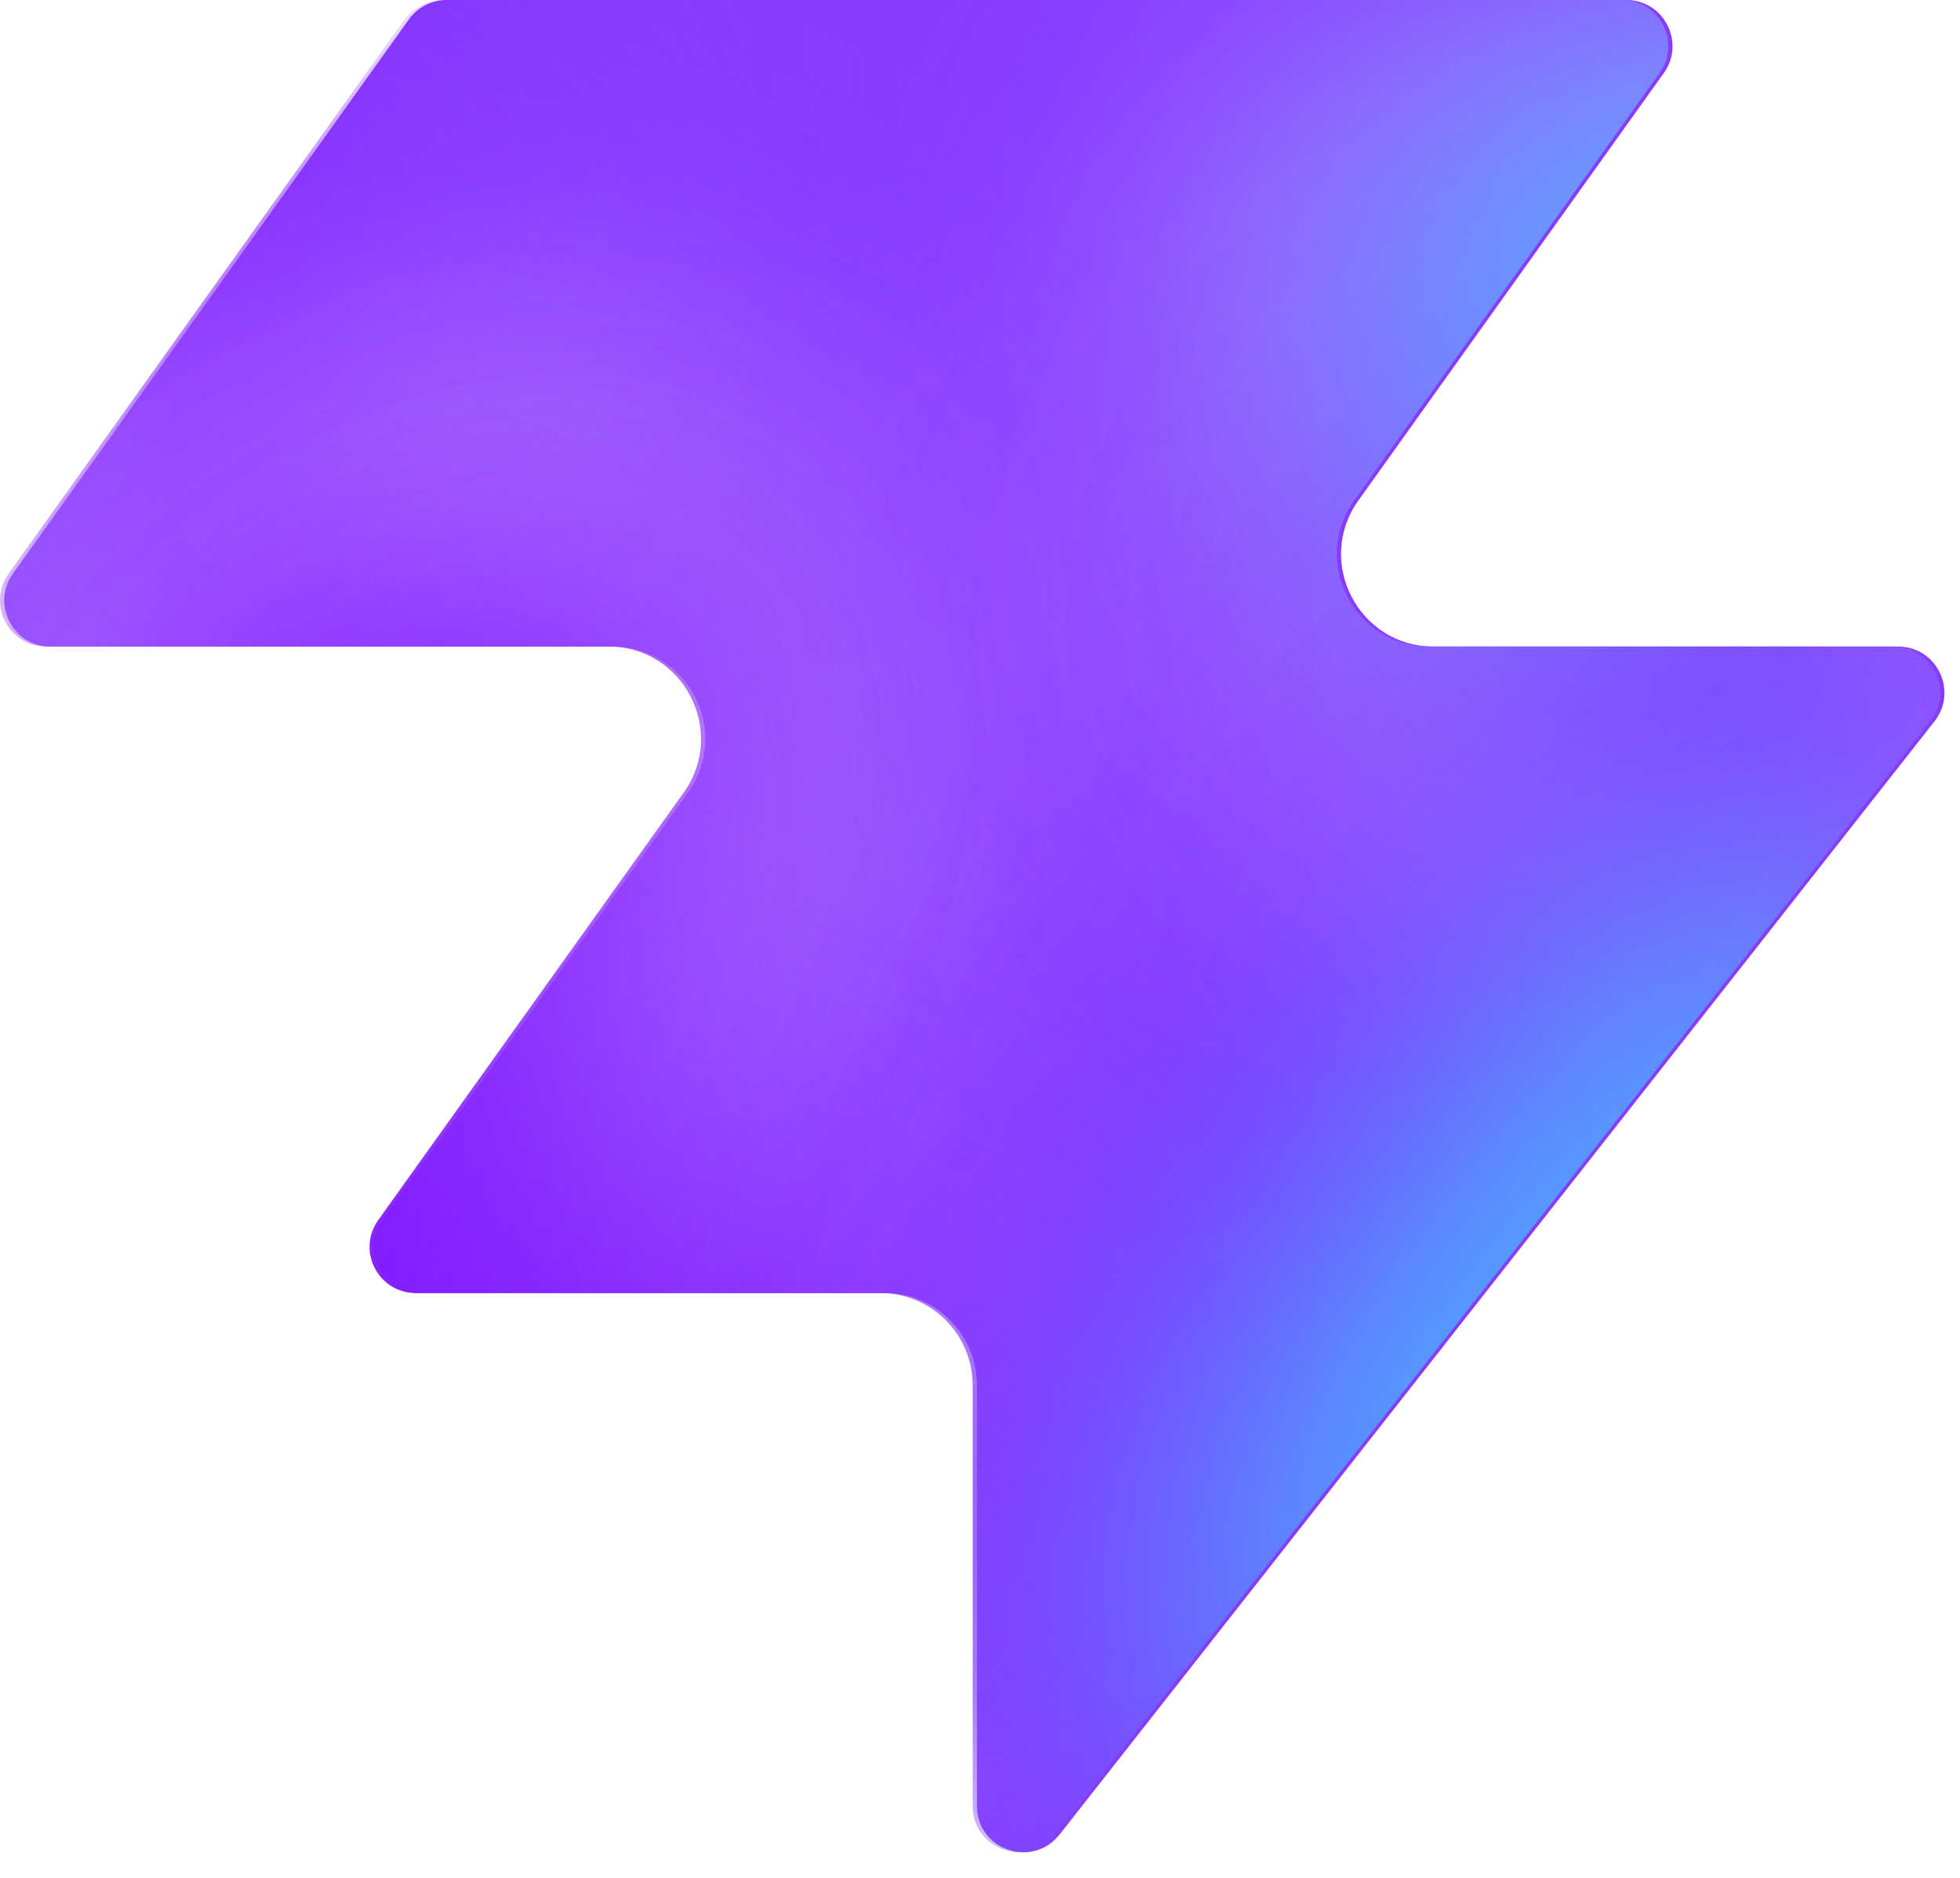
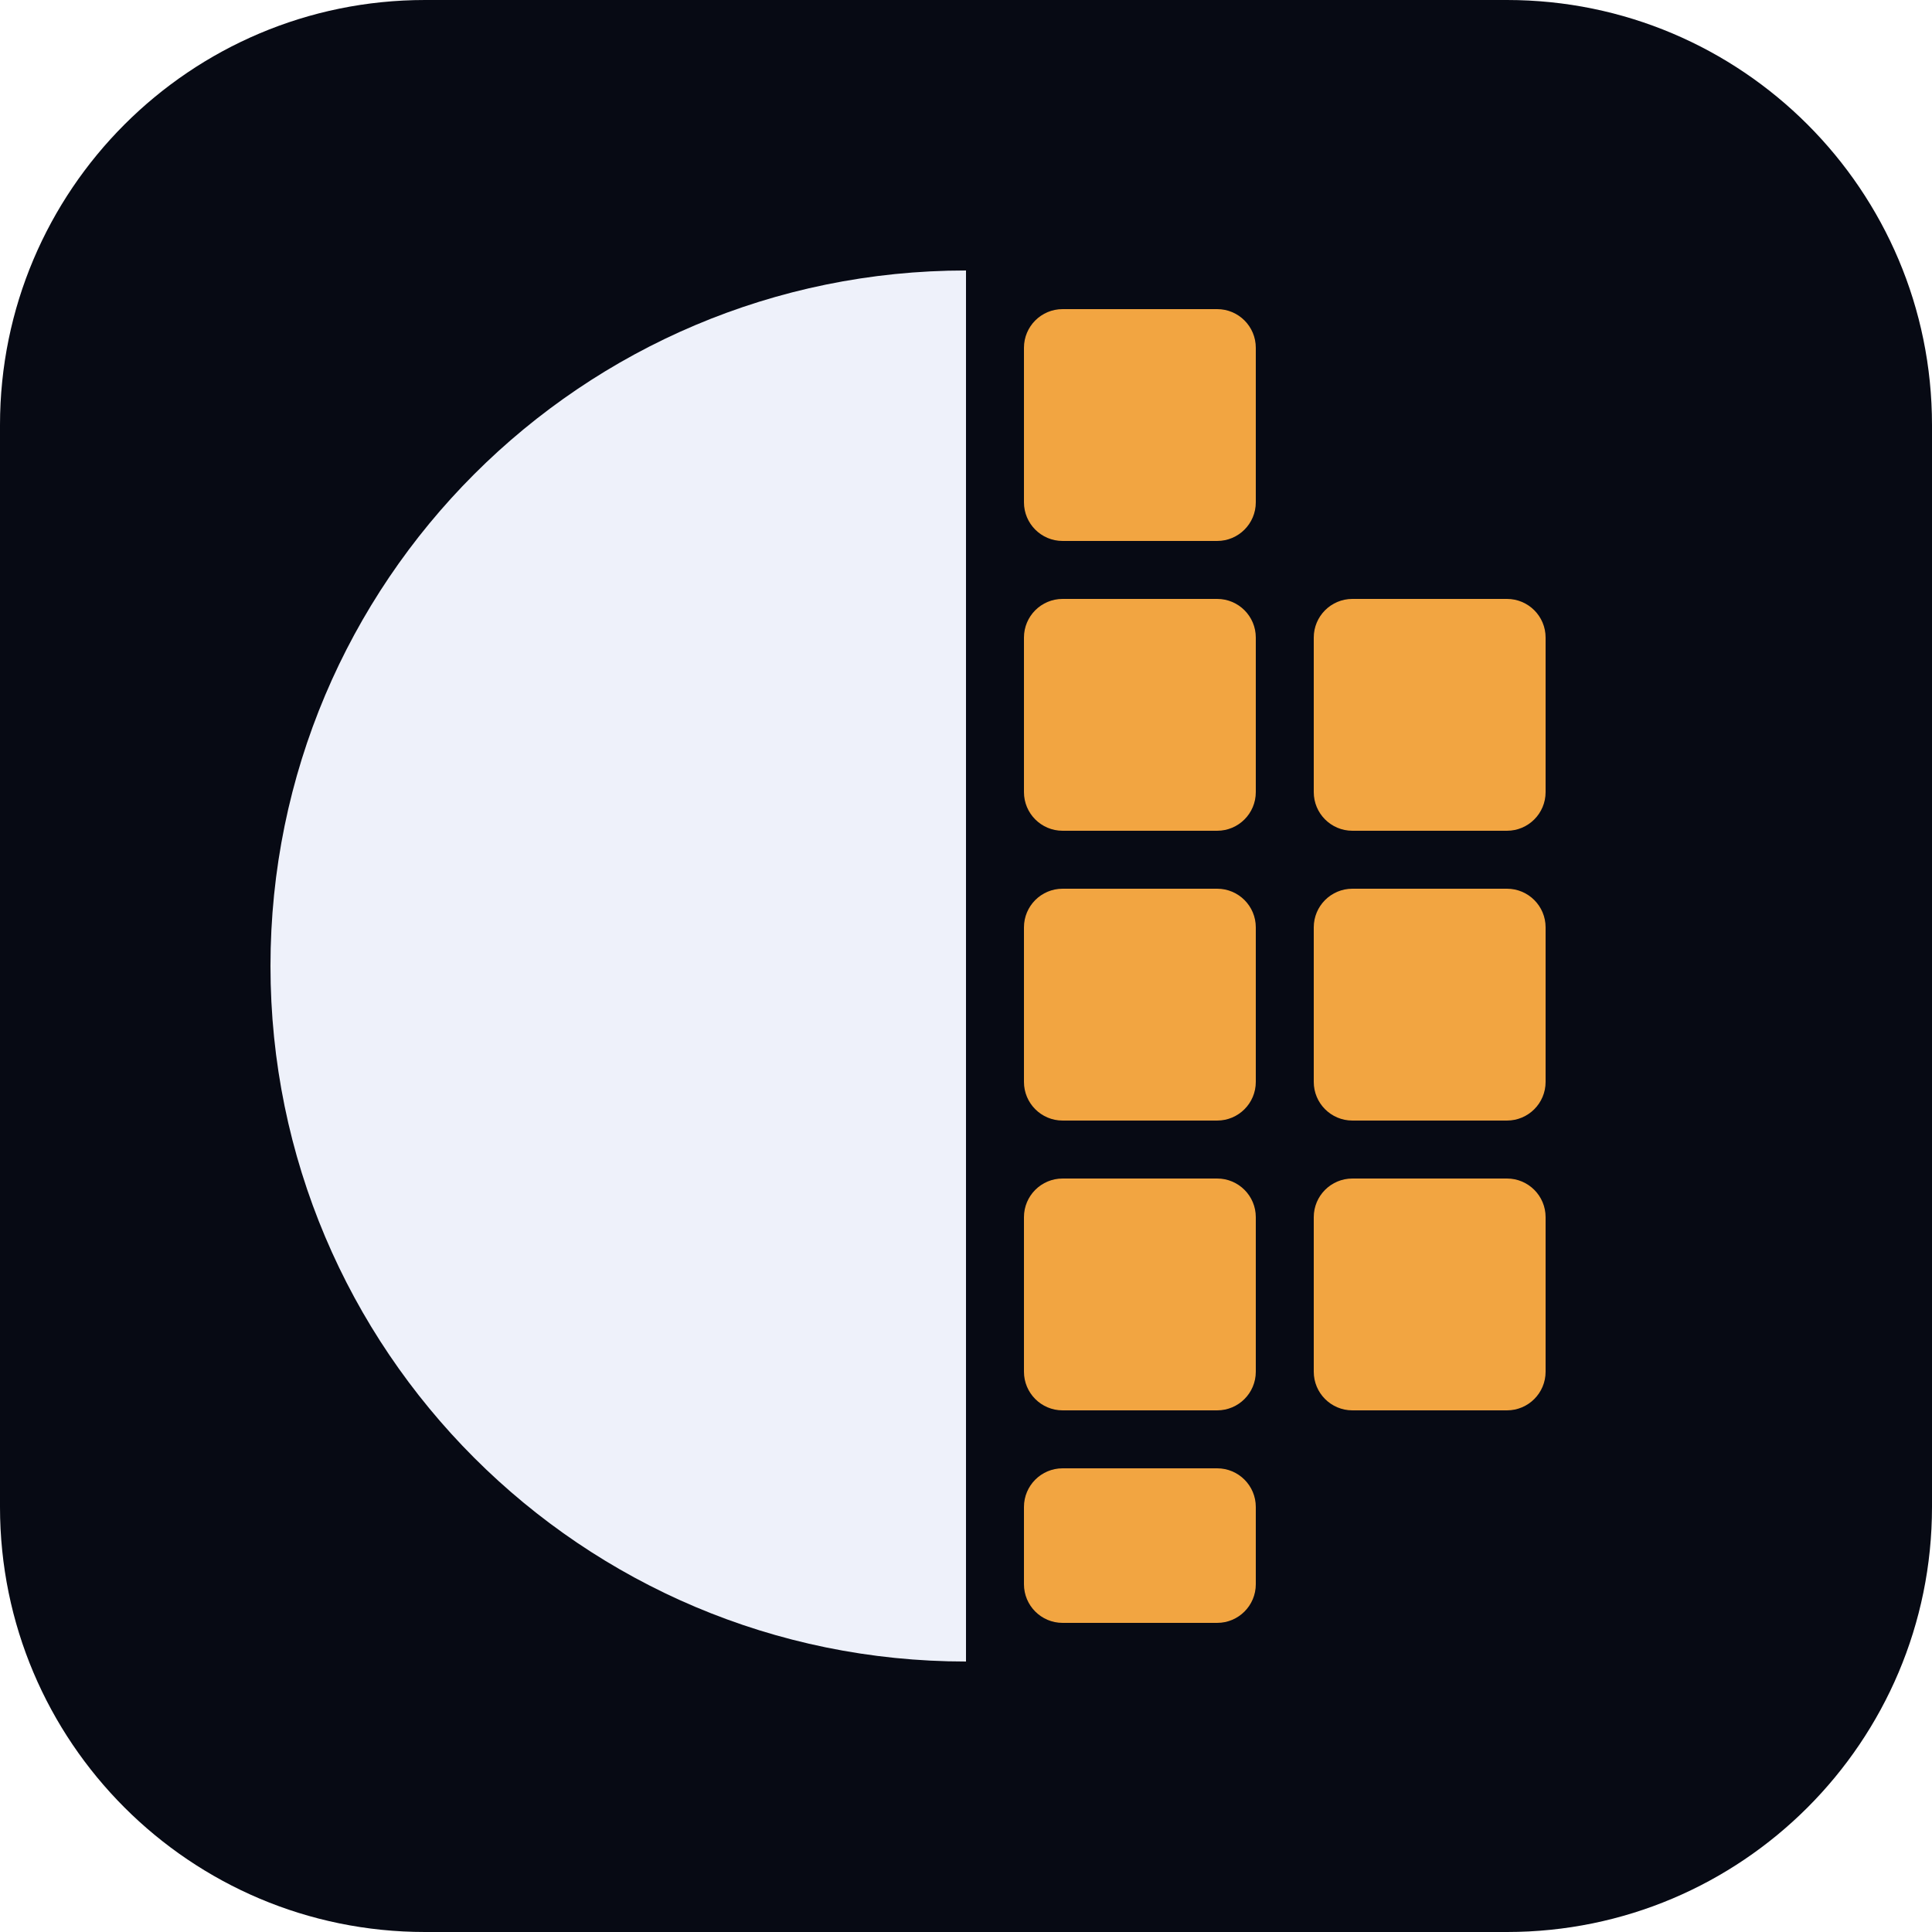
- <svg xmlns="http://www.w3.org/2000/svg" width="48" height="46" fill="none" viewBox="0 0 48 46">
-   <path fill="#863bff" d="M25.946 44.938c-.664.845-2.021.375-2.021-.698V33.937a2.26 2.26 0 0 0-2.262-2.262H10.287c-.92 0-1.456-1.04-.92-1.788l7.48-10.471c1.07-1.497 0-3.578-1.842-3.578H1.237c-.92 0-1.456-1.04-.92-1.788L10.013.474c.214-.297.556-.474.92-.474h28.894c.92 0 1.456 1.04.92 1.788l-7.48 10.471c-1.07 1.498 0 3.579 1.842 3.579h11.377c.943 0 1.473 1.088.89 1.83L25.947 44.94z" style="fill:#863bff;fill:color(display-p3 .525 .23 1);fill-opacity:1" />
-   <mask id="a" width="48" height="46" x="0" y="0" maskUnits="userSpaceOnUse" style="mask-type:alpha">
-     <path fill="#000" d="M25.842 44.938c-.664.844-2.021.375-2.021-.698V33.937a2.26 2.26 0 0 0-2.262-2.262H10.183c-.92 0-1.456-1.04-.92-1.788l7.48-10.471c1.07-1.498 0-3.579-1.842-3.579H1.133c-.92 0-1.456-1.04-.92-1.787L9.91.473c.214-.297.556-.474.92-.474h28.894c.92 0 1.456 1.04.92 1.788l-7.48 10.471c-1.07 1.498 0 3.578 1.842 3.578h11.377c.943 0 1.473 1.088.89 1.832L25.843 44.94z" style="fill:#000;fill-opacity:1" />
-   </mask>
-   <g mask="url(#a)">
-     <g filter="url(#b)">
-       <ellipse cx="5.508" cy="14.704" fill="#ede6ff" rx="5.508" ry="14.704" style="fill:#ede6ff;fill:color(display-p3 .927 .903 1);fill-opacity:1" transform="matrix(.00324 1 1 -.00324 -4.47 31.516)" />
-     </g>
-     <g filter="url(#c)">
-       <ellipse cx="10.399" cy="29.851" fill="#ede6ff" rx="10.399" ry="29.851" style="fill:#ede6ff;fill:color(display-p3 .927 .903 1);fill-opacity:1" transform="matrix(.00324 1 1 -.00324 -39.328 7.883)" />
-     </g>
-     <g filter="url(#d)">
-       <ellipse cx="5.508" cy="30.487" fill="#7e14ff" rx="5.508" ry="30.487" style="fill:#7e14ff;fill:color(display-p3 .492 .077 1);fill-opacity:1" transform="rotate(89.814 -25.913 -14.639)scale(1 -1)" />
-     </g>
-     <g filter="url(#e)">
-       <ellipse cx="5.508" cy="30.599" fill="#7e14ff" rx="5.508" ry="30.599" style="fill:#7e14ff;fill:color(display-p3 .492 .077 1);fill-opacity:1" transform="rotate(89.814 -32.644 -3.334)scale(1 -1)" />
-     </g>
-     <g filter="url(#f)">
-       <ellipse cx="5.508" cy="30.599" fill="#7e14ff" rx="5.508" ry="30.599" style="fill:#7e14ff;fill:color(display-p3 .492 .077 1);fill-opacity:1" transform="matrix(.00324 1 1 -.00324 -34.34 30.47)" />
-     </g>
-     <g filter="url(#g)">
-       <ellipse cx="14.072" cy="22.078" fill="#ede6ff" rx="14.072" ry="22.078" style="fill:#ede6ff;fill:color(display-p3 .927 .903 1);fill-opacity:1" transform="rotate(93.35 24.506 48.493)scale(-1 1)" />
-     </g>
-     <g filter="url(#h)">
-       <ellipse cx="3.47" cy="21.501" fill="#7e14ff" rx="3.47" ry="21.501" style="fill:#7e14ff;fill:color(display-p3 .492 .077 1);fill-opacity:1" transform="rotate(89.009 28.708 47.59)scale(-1 1)" />
-     </g>
-     <g filter="url(#i)">
-       <ellipse cx="3.47" cy="21.501" fill="#7e14ff" rx="3.47" ry="21.501" style="fill:#7e14ff;fill:color(display-p3 .492 .077 1);fill-opacity:1" transform="rotate(89.009 28.708 47.59)scale(-1 1)" />
-     </g>
-     <g filter="url(#j)">
-       <ellipse cx=".387" cy="8.972" fill="#7e14ff" rx="4.407" ry="29.108" style="fill:#7e14ff;fill:color(display-p3 .492 .077 1);fill-opacity:1" transform="rotate(39.51 .387 8.972)" />
-     </g>
-     <g filter="url(#k)">
-       <ellipse cx="47.523" cy="-6.092" fill="#7e14ff" rx="4.407" ry="29.108" style="fill:#7e14ff;fill:color(display-p3 .492 .077 1);fill-opacity:1" transform="rotate(37.892 47.523 -6.092)" />
-     </g>
-     <g filter="url(#l)">
-       <ellipse cx="41.412" cy="6.333" fill="#47bfff" rx="5.971" ry="9.665" style="fill:#47bfff;fill:color(display-p3 .28 .748 1);fill-opacity:1" transform="rotate(37.892 41.412 6.333)" />
-     </g>
-     <g filter="url(#m)">
-       <ellipse cx="-1.879" cy="38.332" fill="#7e14ff" rx="4.407" ry="29.108" style="fill:#7e14ff;fill:color(display-p3 .492 .077 1);fill-opacity:1" transform="rotate(37.892 -1.88 38.332)" />
-     </g>
-     <g filter="url(#n)">
-       <ellipse cx="-1.879" cy="38.332" fill="#7e14ff" rx="4.407" ry="29.108" style="fill:#7e14ff;fill:color(display-p3 .492 .077 1);fill-opacity:1" transform="rotate(37.892 -1.88 38.332)" />
-     </g>
-     <g filter="url(#o)">
-       <ellipse cx="35.651" cy="29.907" fill="#7e14ff" rx="4.407" ry="29.108" style="fill:#7e14ff;fill:color(display-p3 .492 .077 1);fill-opacity:1" transform="rotate(37.892 35.651 29.907)" />
-     </g>
-     <g filter="url(#p)">
-       <ellipse cx="38.418" cy="32.4" fill="#47bfff" rx="5.971" ry="15.297" style="fill:#47bfff;fill:color(display-p3 .28 .748 1);fill-opacity:1" transform="rotate(37.892 38.418 32.4)" />
-     </g>
-   </g>
-   <defs>
-     <filter id="b" width="60.045" height="41.654" x="-19.77" y="16.149" color-interpolation-filters="sRGB" filterUnits="userSpaceOnUse">
-       <feFlood flood-opacity="0" result="BackgroundImageFix" />
-       <feBlend in="SourceGraphic" in2="BackgroundImageFix" result="shape" />
-       <feGaussianBlur result="effect1_foregroundBlur_2002_17158" stdDeviation="7.659" />
-     </filter>
-     <filter id="c" width="90.34" height="51.437" x="-54.613" y="-7.533" color-interpolation-filters="sRGB" filterUnits="userSpaceOnUse">
-       <feFlood flood-opacity="0" result="BackgroundImageFix" />
-       <feBlend in="SourceGraphic" in2="BackgroundImageFix" result="shape" />
-       <feGaussianBlur result="effect1_foregroundBlur_2002_17158" stdDeviation="7.659" />
-     </filter>
-     <filter id="d" width="79.355" height="29.4" x="-49.64" y="2.03" color-interpolation-filters="sRGB" filterUnits="userSpaceOnUse">
-       <feFlood flood-opacity="0" result="BackgroundImageFix" />
-       <feBlend in="SourceGraphic" in2="BackgroundImageFix" result="shape" />
-       <feGaussianBlur result="effect1_foregroundBlur_2002_17158" stdDeviation="4.596" />
-     </filter>
-     <filter id="e" width="79.579" height="29.4" x="-45.045" y="20.029" color-interpolation-filters="sRGB" filterUnits="userSpaceOnUse">
-       <feFlood flood-opacity="0" result="BackgroundImageFix" />
-       <feBlend in="SourceGraphic" in2="BackgroundImageFix" result="shape" />
-       <feGaussianBlur result="effect1_foregroundBlur_2002_17158" stdDeviation="4.596" />
-     </filter>
-     <filter id="f" width="79.579" height="29.4" x="-43.513" y="21.178" color-interpolation-filters="sRGB" filterUnits="userSpaceOnUse">
-       <feFlood flood-opacity="0" result="BackgroundImageFix" />
-       <feBlend in="SourceGraphic" in2="BackgroundImageFix" result="shape" />
-       <feGaussianBlur result="effect1_foregroundBlur_2002_17158" stdDeviation="4.596" />
-     </filter>
-     <filter id="g" width="74.749" height="58.852" x="15.756" y="-17.901" color-interpolation-filters="sRGB" filterUnits="userSpaceOnUse">
-       <feFlood flood-opacity="0" result="BackgroundImageFix" />
-       <feBlend in="SourceGraphic" in2="BackgroundImageFix" result="shape" />
-       <feGaussianBlur result="effect1_foregroundBlur_2002_17158" stdDeviation="7.659" />
-     </filter>
-     <filter id="h" width="61.377" height="25.362" x="23.548" y="2.284" color-interpolation-filters="sRGB" filterUnits="userSpaceOnUse">
-       <feFlood flood-opacity="0" result="BackgroundImageFix" />
-       <feBlend in="SourceGraphic" in2="BackgroundImageFix" result="shape" />
-       <feGaussianBlur result="effect1_foregroundBlur_2002_17158" stdDeviation="4.596" />
-     </filter>
-     <filter id="i" width="61.377" height="25.362" x="23.548" y="2.284" color-interpolation-filters="sRGB" filterUnits="userSpaceOnUse">
-       <feFlood flood-opacity="0" result="BackgroundImageFix" />
-       <feBlend in="SourceGraphic" in2="BackgroundImageFix" result="shape" />
-       <feGaussianBlur result="effect1_foregroundBlur_2002_17158" stdDeviation="4.596" />
-     </filter>
-     <filter id="j" width="56.045" height="63.649" x="-27.636" y="-22.853" color-interpolation-filters="sRGB" filterUnits="userSpaceOnUse">
-       <feFlood flood-opacity="0" result="BackgroundImageFix" />
-       <feBlend in="SourceGraphic" in2="BackgroundImageFix" result="shape" />
-       <feGaussianBlur result="effect1_foregroundBlur_2002_17158" stdDeviation="4.596" />
-     </filter>
-     <filter id="k" width="54.814" height="64.646" x="20.116" y="-38.415" color-interpolation-filters="sRGB" filterUnits="userSpaceOnUse">
-       <feFlood flood-opacity="0" result="BackgroundImageFix" />
-       <feBlend in="SourceGraphic" in2="BackgroundImageFix" result="shape" />
-       <feGaussianBlur result="effect1_foregroundBlur_2002_17158" stdDeviation="4.596" />
-     </filter>
-     <filter id="l" width="33.541" height="35.313" x="24.641" y="-11.323" color-interpolation-filters="sRGB" filterUnits="userSpaceOnUse">
-       <feFlood flood-opacity="0" result="BackgroundImageFix" />
-       <feBlend in="SourceGraphic" in2="BackgroundImageFix" result="shape" />
-       <feGaussianBlur result="effect1_foregroundBlur_2002_17158" stdDeviation="4.596" />
-     </filter>
-     <filter id="m" width="54.814" height="64.646" x="-29.286" y="6.009" color-interpolation-filters="sRGB" filterUnits="userSpaceOnUse">
-       <feFlood flood-opacity="0" result="BackgroundImageFix" />
-       <feBlend in="SourceGraphic" in2="BackgroundImageFix" result="shape" />
-       <feGaussianBlur result="effect1_foregroundBlur_2002_17158" stdDeviation="4.596" />
-     </filter>
-     <filter id="n" width="54.814" height="64.646" x="-29.286" y="6.009" color-interpolation-filters="sRGB" filterUnits="userSpaceOnUse">
-       <feFlood flood-opacity="0" result="BackgroundImageFix" />
-       <feBlend in="SourceGraphic" in2="BackgroundImageFix" result="shape" />
-       <feGaussianBlur result="effect1_foregroundBlur_2002_17158" stdDeviation="4.596" />
-     </filter>
-     <filter id="o" width="54.814" height="64.646" x="8.244" y="-2.416" color-interpolation-filters="sRGB" filterUnits="userSpaceOnUse">
-       <feFlood flood-opacity="0" result="BackgroundImageFix" />
-       <feBlend in="SourceGraphic" in2="BackgroundImageFix" result="shape" />
-       <feGaussianBlur result="effect1_foregroundBlur_2002_17158" stdDeviation="4.596" />
-     </filter>
-     <filter id="p" width="39.409" height="43.623" x="18.713" y="10.588" color-interpolation-filters="sRGB" filterUnits="userSpaceOnUse">
-       <feFlood flood-opacity="0" result="BackgroundImageFix" />
-       <feBlend in="SourceGraphic" in2="BackgroundImageFix" result="shape" />
-       <feGaussianBlur result="effect1_foregroundBlur_2002_17158" stdDeviation="4.596" />
-     </filter>
-   </defs>
+ <svg xmlns="http://www.w3.org/2000/svg" viewBox="0 0 100 100">
+   <rect width="100" height="100" rx="22" fill="#070A14" />
+   <path d="M50 14 A36 36 0 0 0 50 86 Z" fill="#EEF1FA" />
+   <rect x="53" y="16" width="12" height="12" rx="2" fill="#F2A541" />
+   <rect x="53" y="31" width="12" height="12" rx="2" fill="#F2A541" />
+   <rect x="68" y="31" width="12" height="12" rx="2" fill="#F2A541" />
+   <rect x="53" y="46" width="12" height="12" rx="2" fill="#F2A541" />
+   <rect x="68" y="46" width="12" height="12" rx="2" fill="#F2A541" />
+   <rect x="53" y="61" width="12" height="12" rx="2" fill="#F2A541" />
+   <rect x="68" y="61" width="12" height="12" rx="2" fill="#F2A541" />
+   <rect x="53" y="76" width="12" height="8" rx="2" fill="#F2A541" />
</svg>
